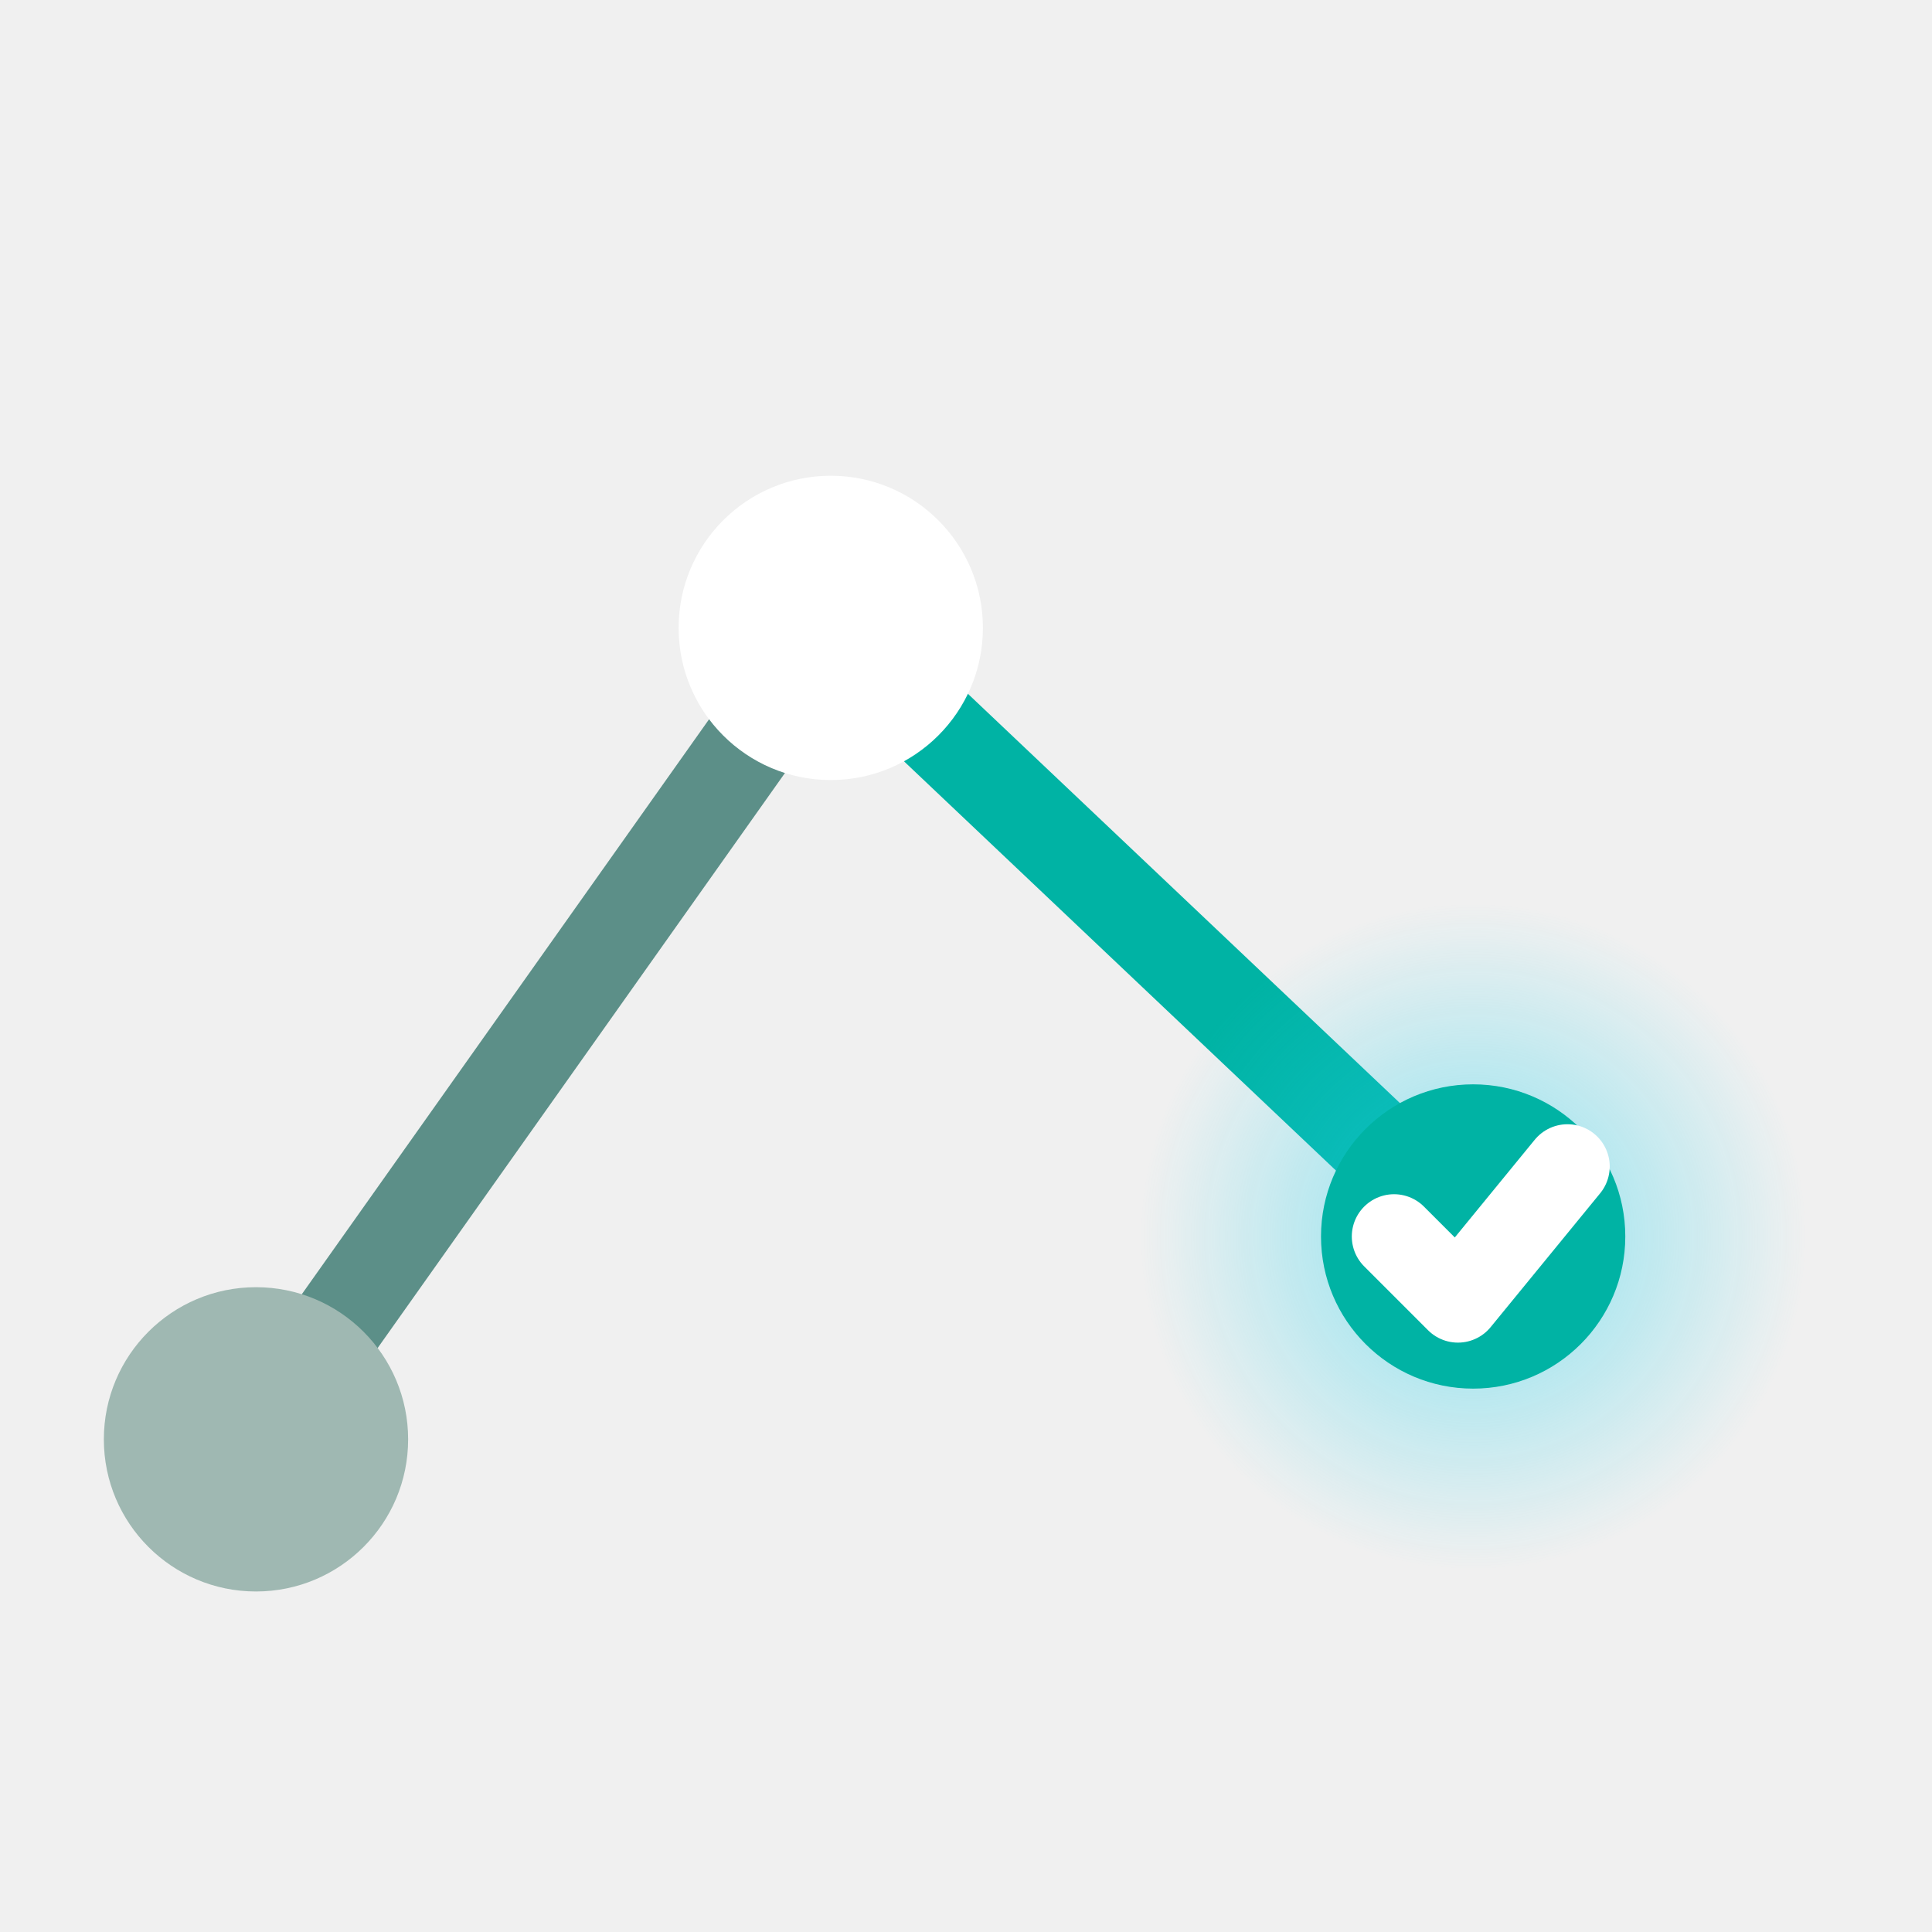
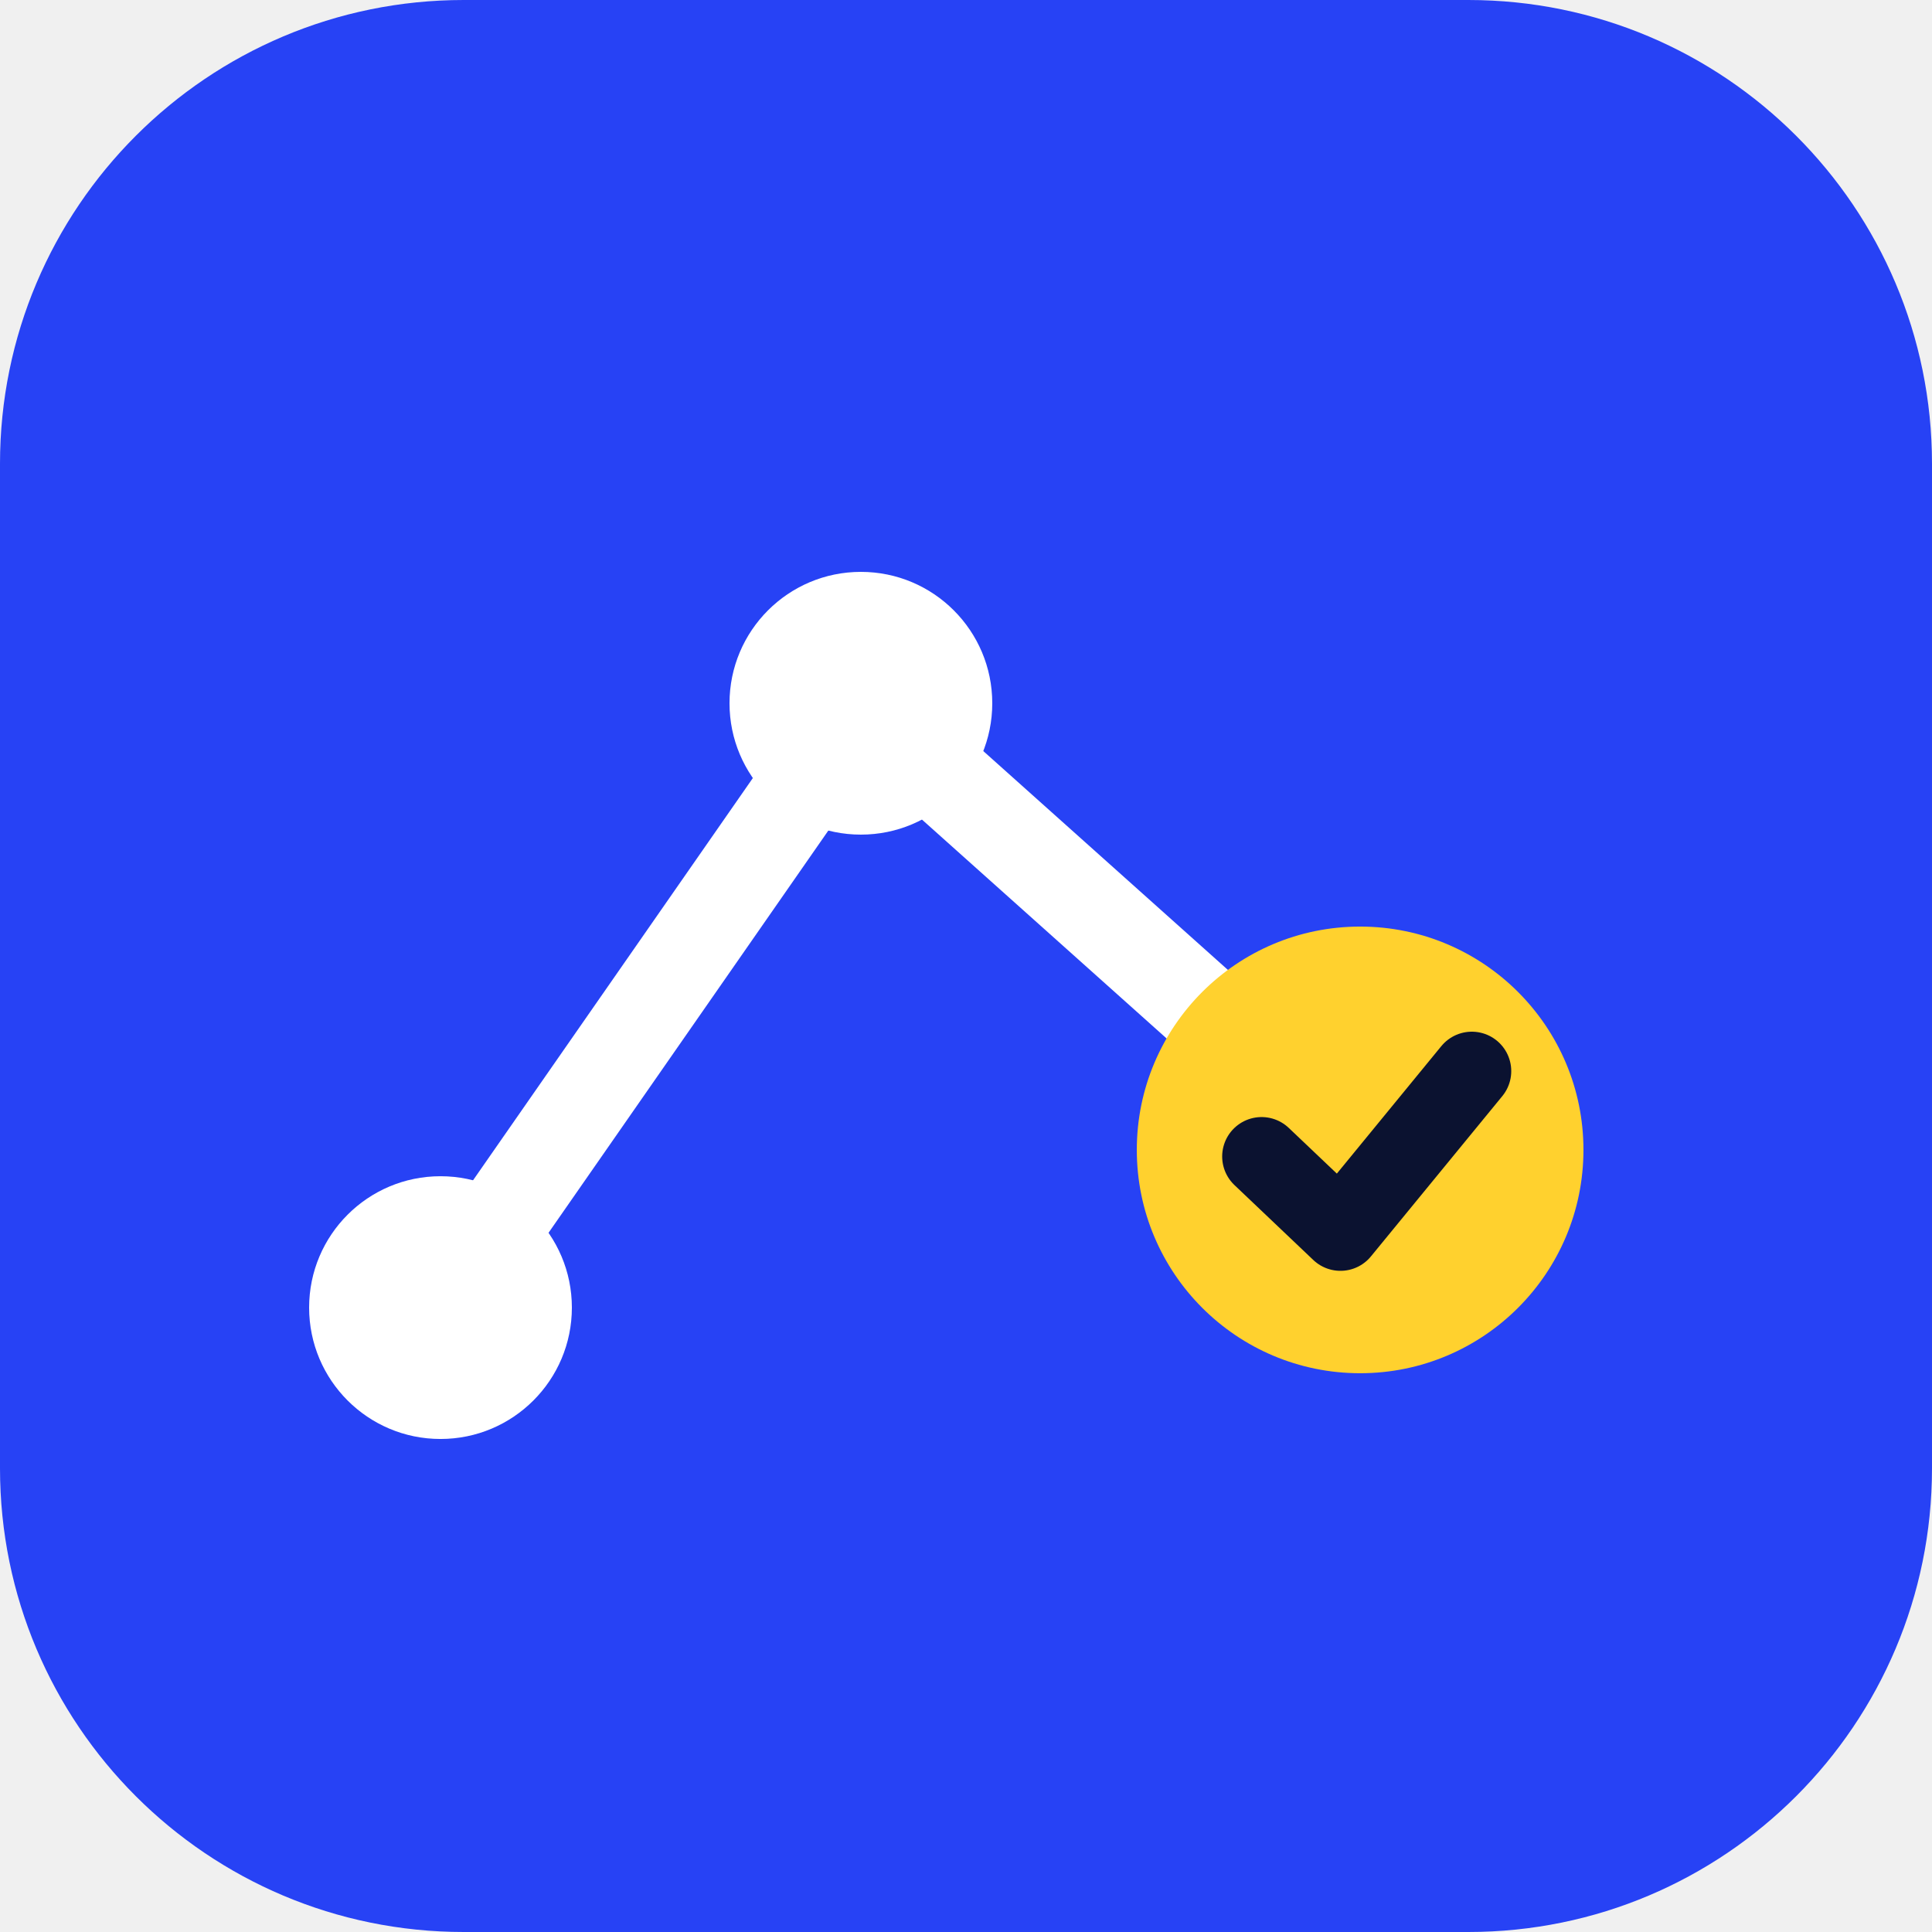
- <svg xmlns="http://www.w3.org/2000/svg" viewBox="0 0 32 32">
-   <defs>
-     <radialGradient id="markGlow">
-       <stop offset="0" stop-color="#22d3ee" stop-opacity="0.5" />
-       <stop offset="1" stop-color="#22d3ee" stop-opacity="0" />
-     </radialGradient>
-   </defs>
-   <line x1="4.24" y1="23.84" x2="13.76" y2="10.4" stroke="#5c8f88" stroke-width="1.54" stroke-linecap="round" />
-   <line x1="13.76" y1="10.4" x2="24.4" y2="20.48" stroke="#00b3a4" stroke-width="1.54" stroke-linecap="round" />
-   <circle cx="4.24" cy="23.84" r="2.52" fill="#9fb8b2" />
-   <circle cx="13.76" cy="10.4" r="2.52" fill="#ffffff" />
-   <circle cx="24.4" cy="20.48" r="5.544" fill="url(#markGlow)" />
-   <circle cx="24.4" cy="20.48" r="2.52" fill="#00b3a4" />
-   <polyline points="23.09,20.48 24.148,21.538 25.962,19.321" fill="none" stroke="#ffffff" stroke-width="1.4" stroke-linecap="round" stroke-linejoin="round" />
+ <svg xmlns="http://www.w3.org/2000/svg" width="32" height="32" viewBox="0 0 32 32">
+   <rect width="32" height="32" rx="7.68" fill="#2742f5" />
+   <line x1="7.296" y1="21.658" x2="14.259" y2="11.648" stroke="#ffffff" stroke-width="1.523" stroke-linecap="round" />
+   <line x1="14.259" y1="11.648" x2="22.528" y2="19.046" stroke="#ffffff" stroke-width="1.523" stroke-linecap="round" />
+   <circle cx="7.296" cy="21.658" r="2.176" fill="#ffffff" />
+   <circle cx="14.259" cy="11.648" r="2.176" fill="#ffffff" />
+   <circle cx="22.528" cy="19.046" r="3.699" fill="#ffd12e" />
+   <polyline points="20.896,19.155 22.202,20.396 24.378,17.741" fill="none" stroke="#0b1230" stroke-width="1.306" stroke-linecap="round" stroke-linejoin="round" />
</svg>
